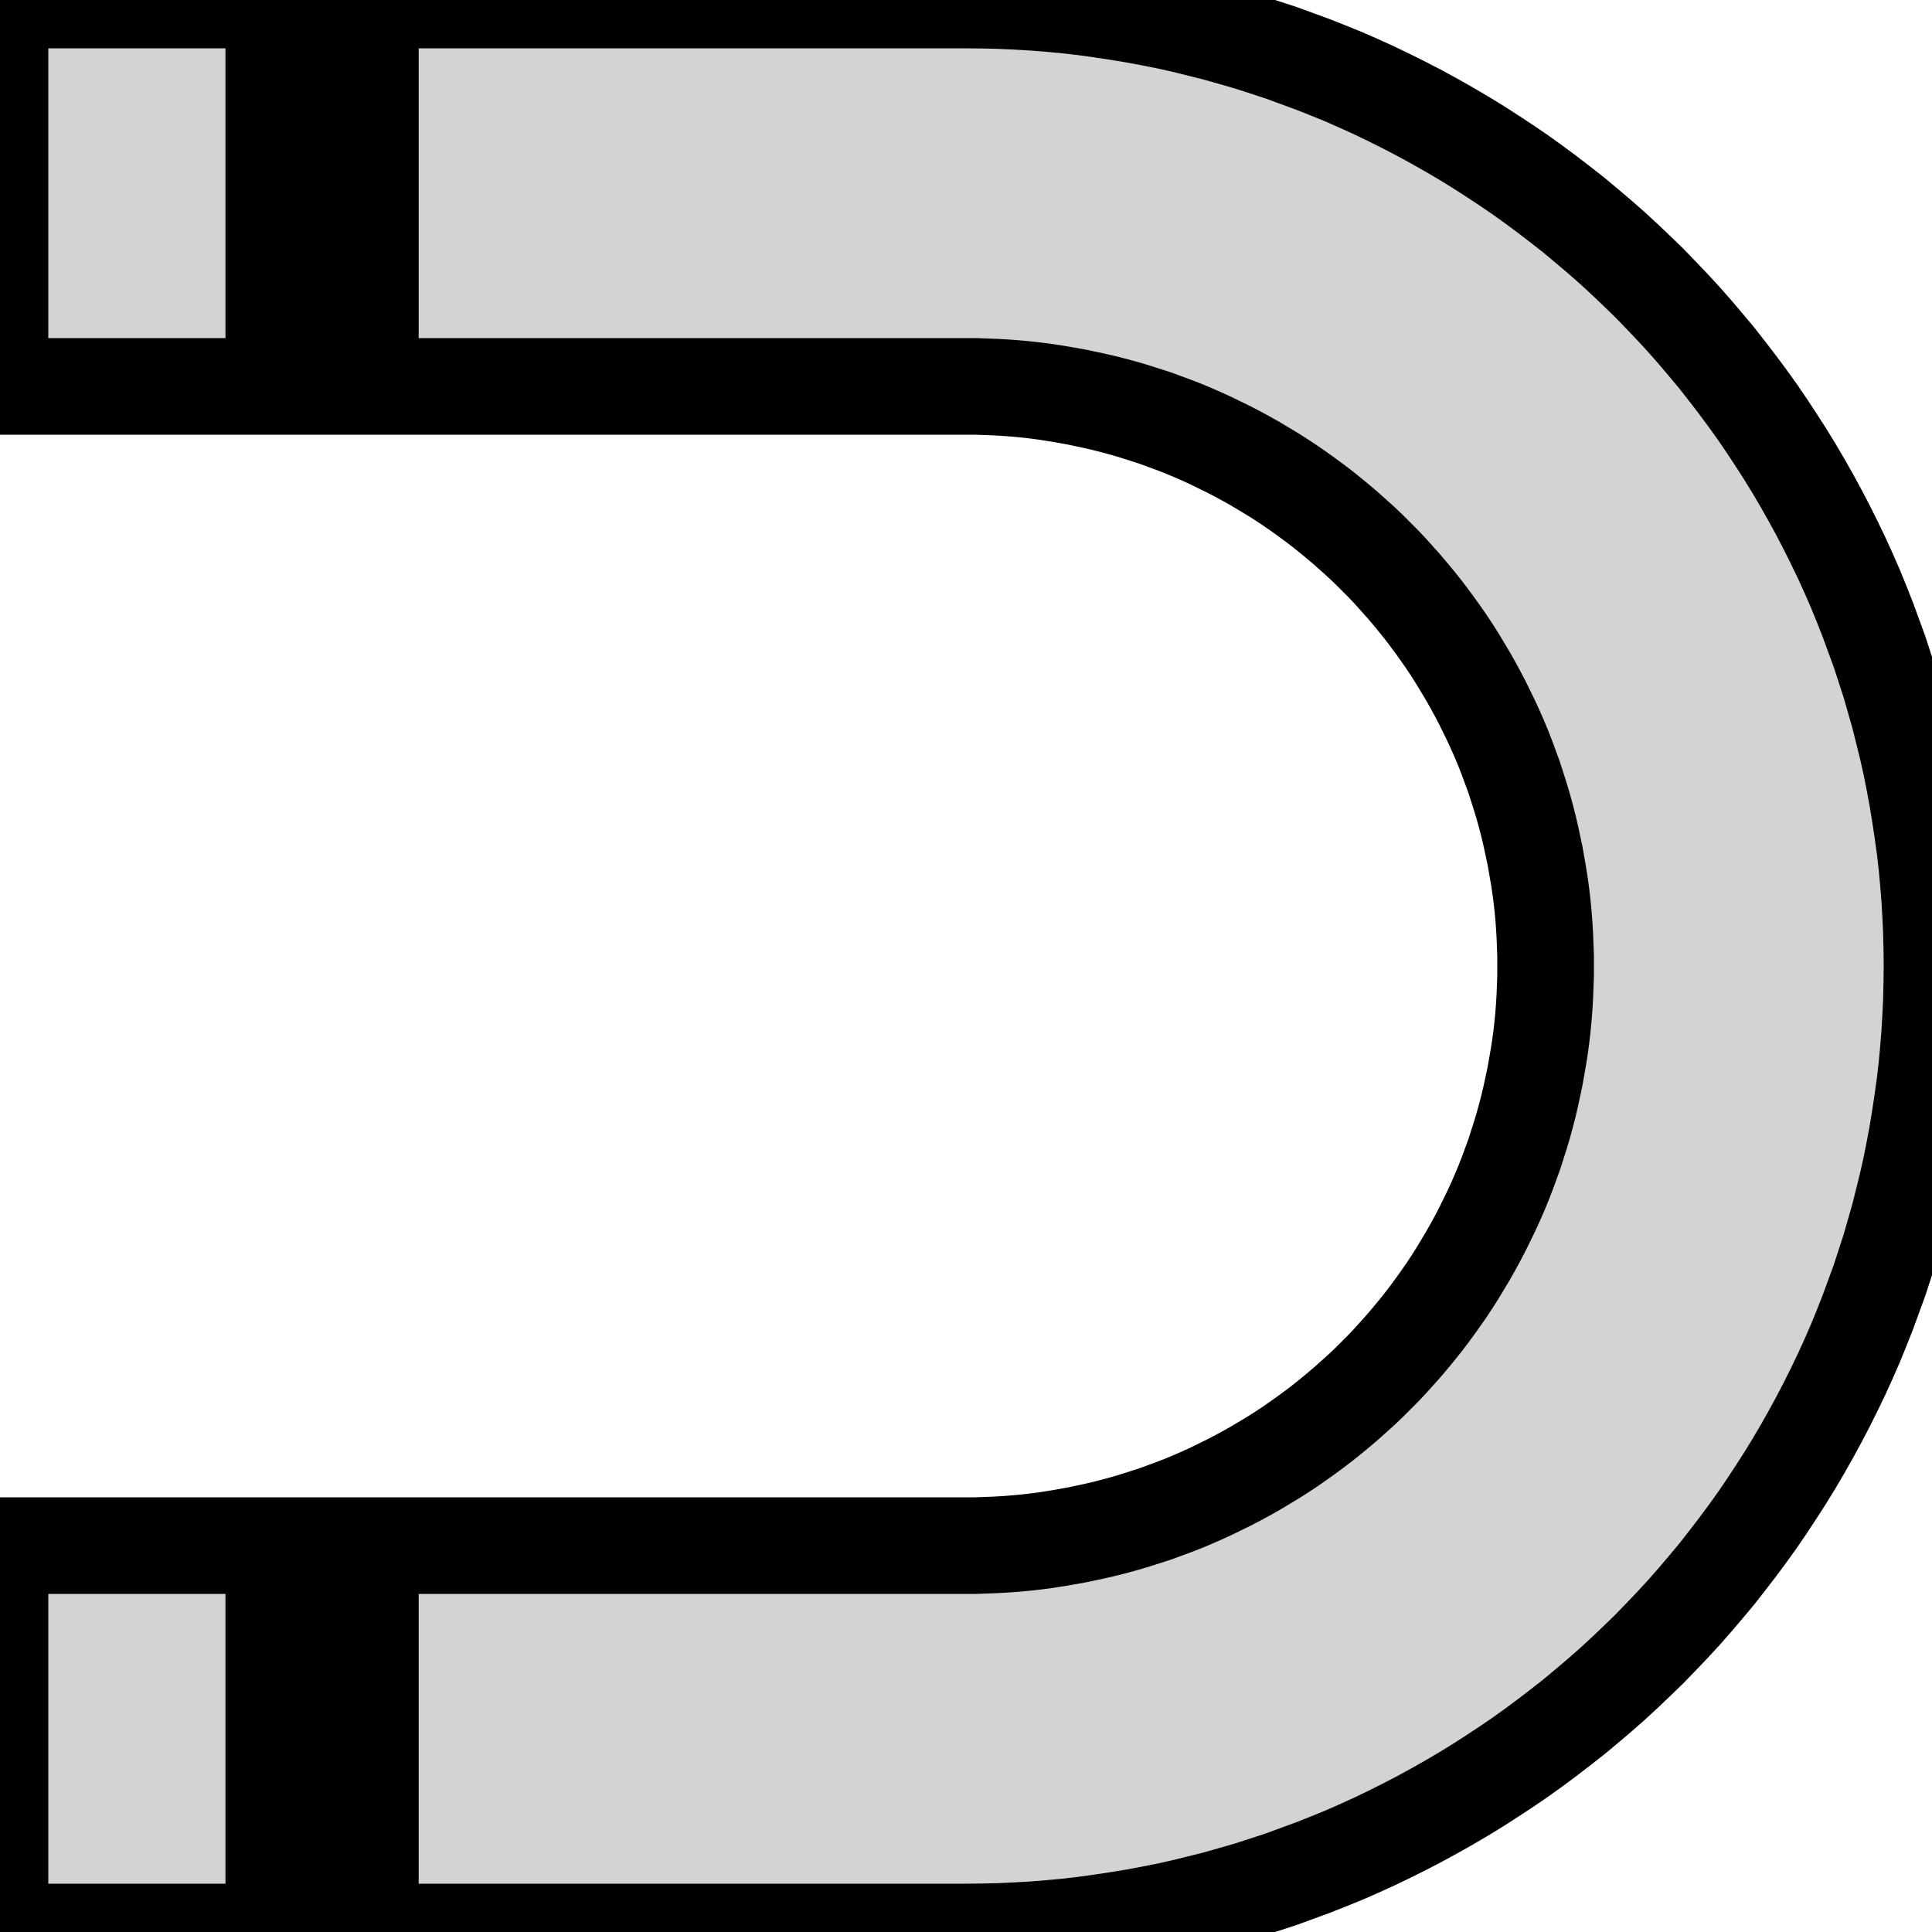
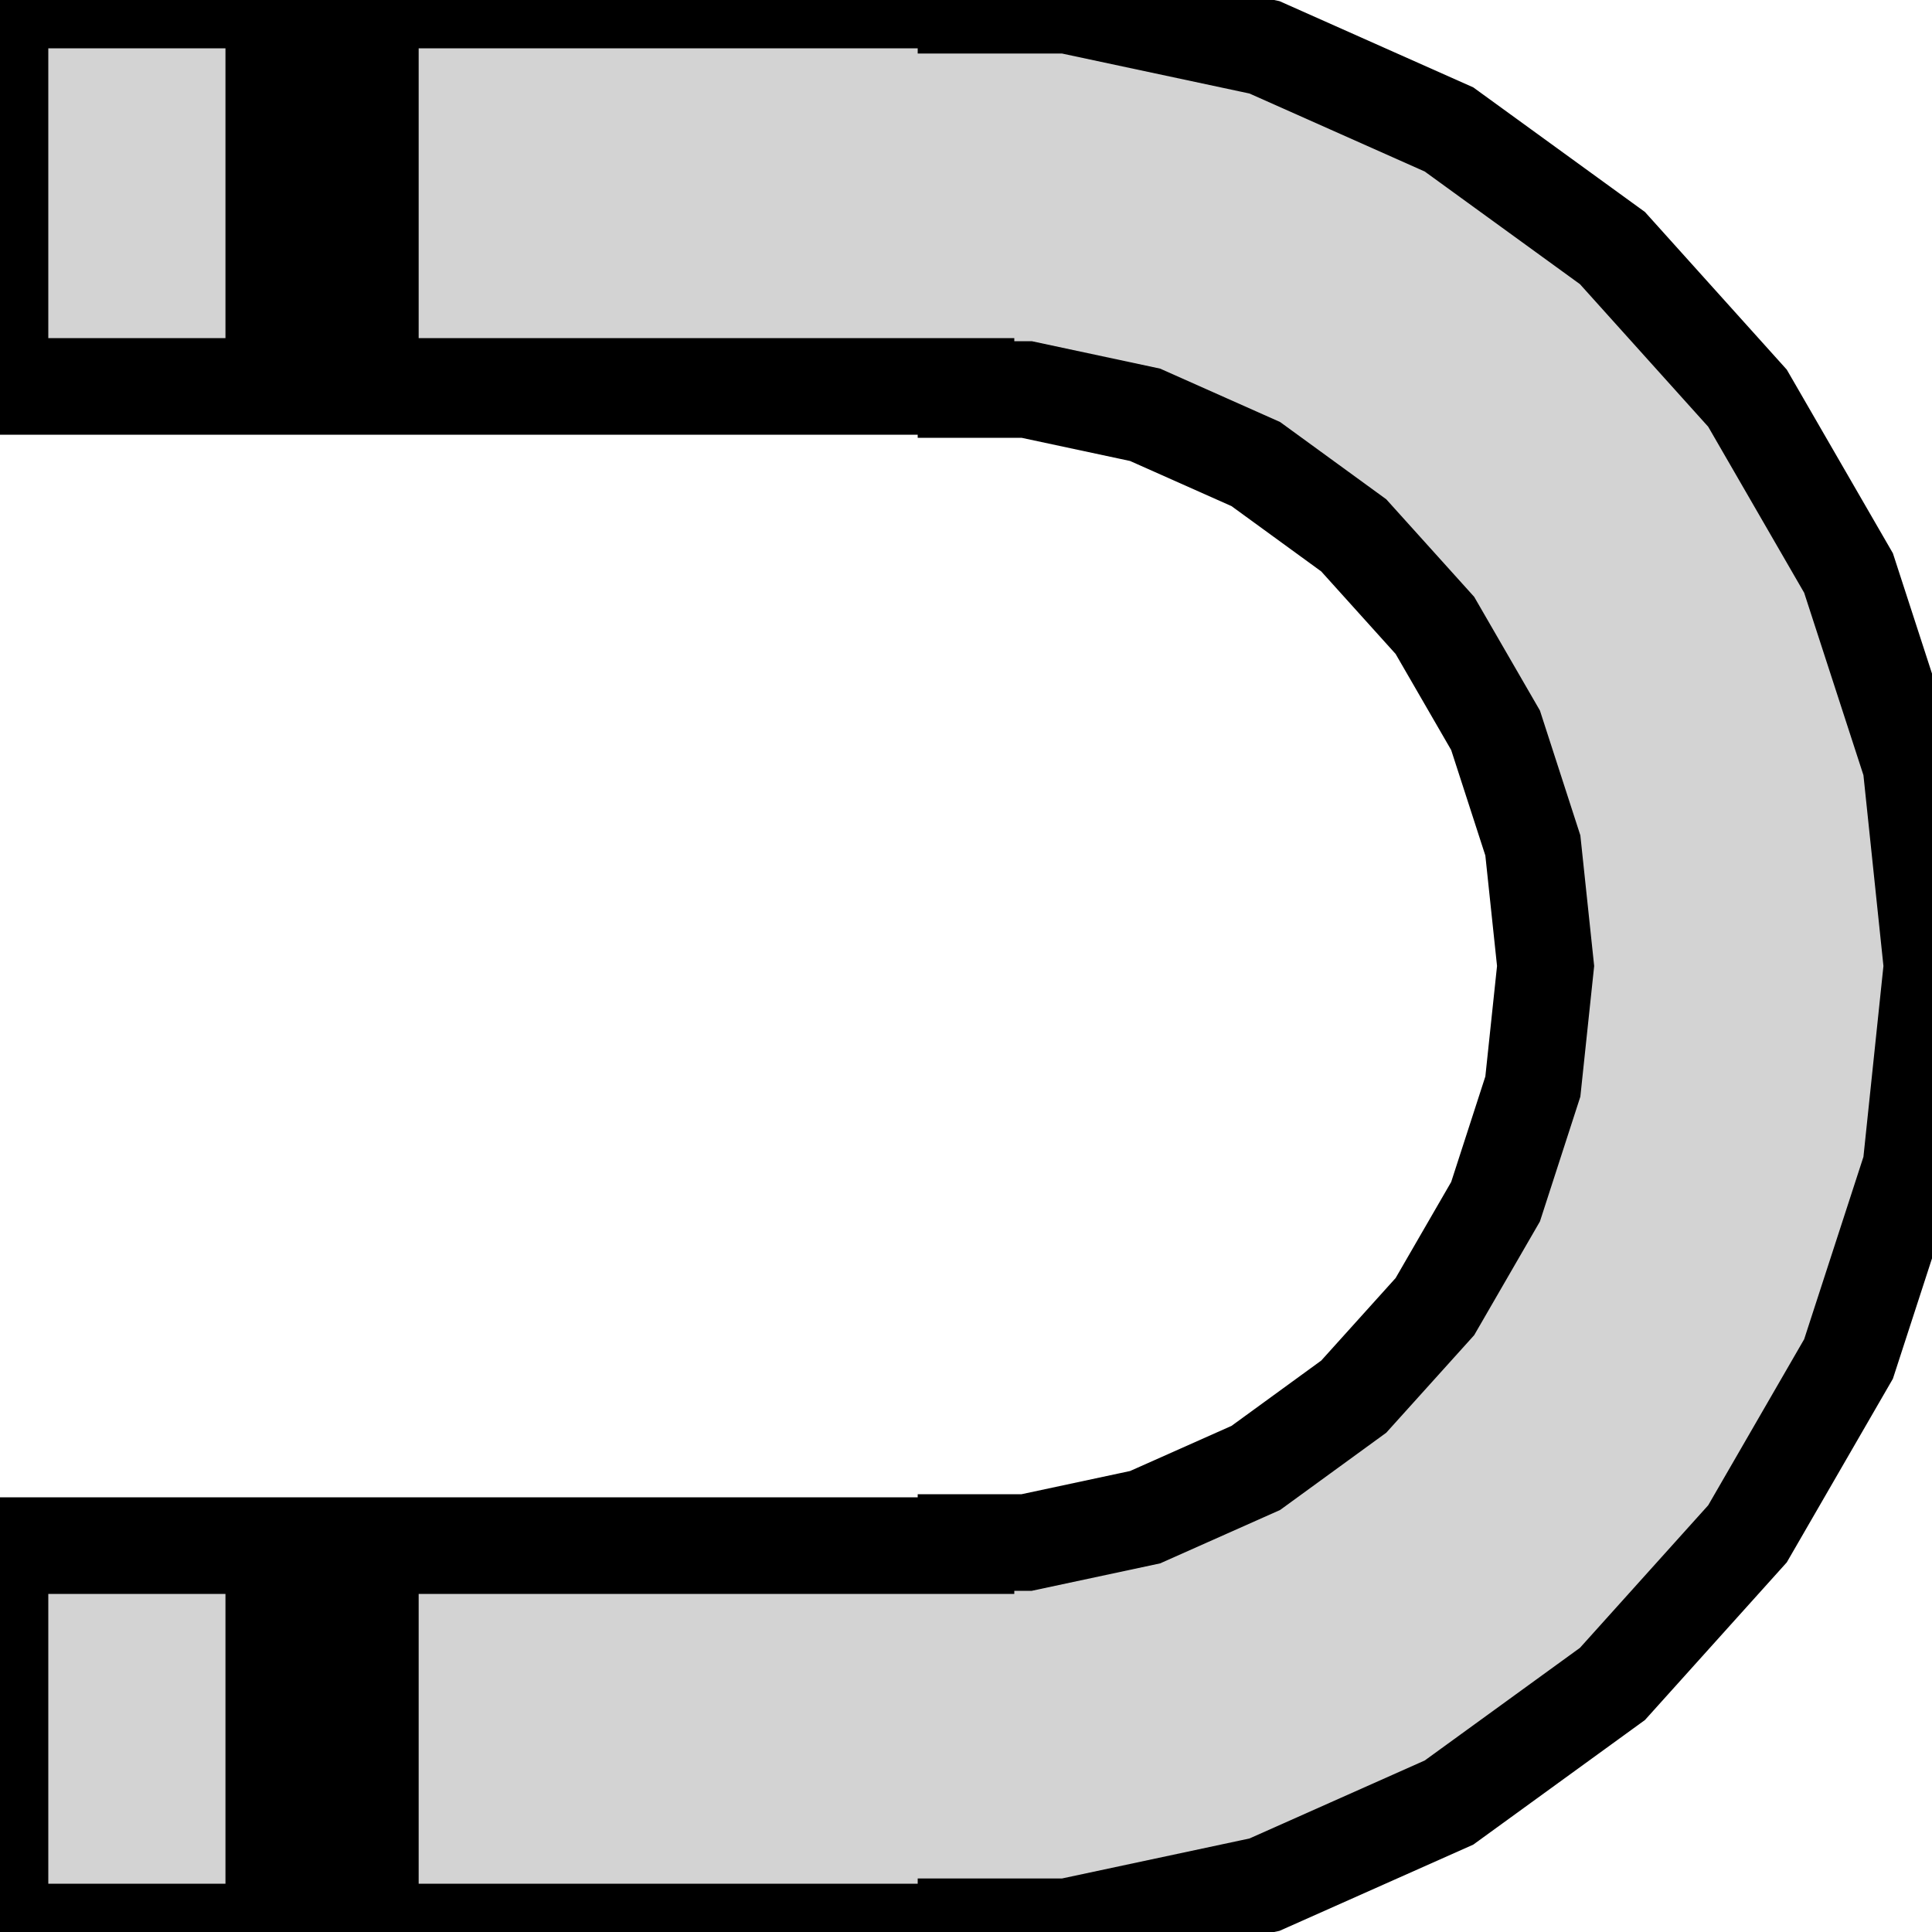
<svg xmlns="http://www.w3.org/2000/svg" width="10mm" height="10mm" viewBox="-5 -5 10 10" version="1.1">
-   <path d=" M -3.583,-5 L -5,-5 L -5,-3 L -3.583,-3 z M 0.087,4.999 L 0.174,4.997 L 0.262,4.993 L 0.349,4.988 L 0.436,4.981 L 0.523,4.973  L 0.609,4.963 L 0.696,4.951 L 0.782,4.938 L 0.868,4.924 L 0.954,4.908 L 1.04,4.891  L 1.125,4.872 L 1.21,4.851 L 1.294,4.83 L 1.378,4.806 L 1.462,4.782 L 1.545,4.755  L 1.628,4.728 L 1.71,4.698 L 1.792,4.668 L 1.873,4.636 L 1.954,4.603 L 2.034,4.568  L 2.113,4.532 L 2.192,4.494 L 2.27,4.455 L 2.347,4.415 L 2.424,4.373 L 2.5,4.33  L 2.575,4.286 L 2.65,4.24 L 2.723,4.193 L 2.796,4.145 L 2.868,4.096 L 2.939,4.045  L 3.009,3.993 L 3.078,3.94 L 3.147,3.886 L 3.214,3.83 L 3.28,3.774 L 3.346,3.716  L 3.41,3.657 L 3.473,3.597 L 3.536,3.536 L 3.597,3.473 L 3.657,3.41 L 3.716,3.346  L 3.774,3.28 L 3.83,3.214 L 3.886,3.147 L 3.94,3.078 L 3.993,3.009 L 4.045,2.939  L 4.096,2.868 L 4.145,2.796 L 4.193,2.723 L 4.24,2.65 L 4.286,2.575 L 4.33,2.5  L 4.373,2.424 L 4.415,2.347 L 4.455,2.27 L 4.494,2.192 L 4.532,2.113 L 4.568,2.034  L 4.603,1.954 L 4.636,1.873 L 4.668,1.792 L 4.698,1.71 L 4.728,1.628 L 4.755,1.545  L 4.782,1.462 L 4.806,1.378 L 4.83,1.294 L 4.851,1.21 L 4.872,1.125 L 4.891,1.04  L 4.908,0.954 L 4.924,0.868 L 4.938,0.782 L 4.951,0.696 L 4.963,0.609 L 4.973,0.523  L 4.981,0.436 L 4.988,0.349 L 4.993,0.262 L 4.997,0.174 L 4.999,0.087 L 5,-0  L 4.999,-0.087 L 4.997,-0.174 L 4.993,-0.262 L 4.988,-0.349 L 4.981,-0.436 L 4.973,-0.523  L 4.963,-0.609 L 4.951,-0.696 L 4.938,-0.782 L 4.924,-0.868 L 4.908,-0.954 L 4.891,-1.04  L 4.872,-1.125 L 4.851,-1.21 L 4.83,-1.294 L 4.806,-1.378 L 4.782,-1.462 L 4.755,-1.545  L 4.728,-1.628 L 4.698,-1.71 L 4.668,-1.792 L 4.636,-1.873 L 4.603,-1.954 L 4.568,-2.034  L 4.532,-2.113 L 4.494,-2.192 L 4.455,-2.27 L 4.415,-2.347 L 4.373,-2.424 L 4.33,-2.5  L 4.286,-2.575 L 4.24,-2.65 L 4.193,-2.723 L 4.145,-2.796 L 4.096,-2.868 L 4.045,-2.939  L 3.993,-3.009 L 3.94,-3.078 L 3.886,-3.147 L 3.83,-3.214 L 3.774,-3.28 L 3.716,-3.346  L 3.657,-3.41 L 3.597,-3.473 L 3.536,-3.536 L 3.473,-3.597 L 3.41,-3.657 L 3.346,-3.716  L 3.28,-3.774 L 3.214,-3.83 L 3.147,-3.886 L 3.078,-3.94 L 3.009,-3.993 L 2.939,-4.045  L 2.868,-4.096 L 2.796,-4.145 L 2.723,-4.193 L 2.65,-4.24 L 2.575,-4.286 L 2.5,-4.33  L 2.424,-4.373 L 2.347,-4.415 L 2.27,-4.455 L 2.192,-4.494 L 2.113,-4.532 L 2.034,-4.568  L 1.954,-4.603 L 1.873,-4.636 L 1.792,-4.668 L 1.71,-4.698 L 1.628,-4.728 L 1.545,-4.755  L 1.462,-4.782 L 1.378,-4.806 L 1.294,-4.83 L 1.21,-4.851 L 1.125,-4.872 L 1.04,-4.891  L 0.954,-4.908 L 0.868,-4.924 L 0.782,-4.938 L 0.696,-4.951 L 0.609,-4.963 L 0.523,-4.973  L 0.436,-4.981 L 0.349,-4.988 L 0.262,-4.993 L 0.174,-4.997 L 0.087,-4.999 L 0,-5  L -3.083,-5 L -3.083,-3 L 0,-3 L 0.052,-3 L 0.105,-2.998 L 0.157,-2.996  L 0.209,-2.993 L 0.261,-2.989 L 0.314,-2.984 L 0.366,-2.978 L 0.418,-2.971 L 0.469,-2.963  L 0.521,-2.954 L 0.572,-2.945 L 0.624,-2.934 L 0.675,-2.923 L 0.726,-2.911 L 0.776,-2.898  L 0.827,-2.884 L 0.877,-2.869 L 0.927,-2.853 L 0.977,-2.837 L 1.026,-2.819 L 1.075,-2.801  L 1.124,-2.782 L 1.172,-2.762 L 1.22,-2.741 L 1.268,-2.719 L 1.315,-2.696 L 1.362,-2.673  L 1.408,-2.649 L 1.454,-2.624 L 1.5,-2.598 L 1.545,-2.571 L 1.59,-2.544 L 1.634,-2.516  L 1.678,-2.487 L 1.721,-2.457 L 1.763,-2.427 L 1.805,-2.396 L 1.847,-2.364 L 1.888,-2.331  L 1.928,-2.298 L 1.968,-2.264 L 2.007,-2.229 L 2.046,-2.194 L 2.084,-2.158 L 2.121,-2.121  L 2.158,-2.084 L 2.194,-2.046 L 2.229,-2.007 L 2.264,-1.968 L 2.298,-1.928 L 2.331,-1.888  L 2.364,-1.847 L 2.396,-1.805 L 2.427,-1.763 L 2.457,-1.721 L 2.487,-1.678 L 2.516,-1.634  L 2.544,-1.59 L 2.571,-1.545 L 2.598,-1.5 L 2.624,-1.454 L 2.649,-1.408 L 2.673,-1.362  L 2.696,-1.315 L 2.719,-1.268 L 2.741,-1.22 L 2.762,-1.172 L 2.782,-1.124 L 2.801,-1.075  L 2.819,-1.026 L 2.837,-0.977 L 2.853,-0.927 L 2.869,-0.877 L 2.884,-0.827 L 2.898,-0.776  L 2.911,-0.726 L 2.923,-0.675 L 2.934,-0.624 L 2.945,-0.572 L 2.954,-0.521 L 2.963,-0.469  L 2.971,-0.418 L 2.978,-0.366 L 2.984,-0.314 L 2.989,-0.261 L 2.993,-0.209 L 2.996,-0.157  L 2.998,-0.105 L 3,-0.052 L 3,-0 L 3,0.052 L 2.998,0.105 L 2.996,0.157  L 2.993,0.209 L 2.989,0.261 L 2.984,0.314 L 2.978,0.366 L 2.971,0.418 L 2.963,0.469  L 2.954,0.521 L 2.945,0.572 L 2.934,0.624 L 2.923,0.675 L 2.911,0.726 L 2.898,0.776  L 2.884,0.827 L 2.869,0.877 L 2.853,0.927 L 2.837,0.977 L 2.819,1.026 L 2.801,1.075  L 2.782,1.124 L 2.762,1.172 L 2.741,1.22 L 2.719,1.268 L 2.696,1.315 L 2.673,1.362  L 2.649,1.408 L 2.624,1.454 L 2.598,1.5 L 2.571,1.545 L 2.544,1.59 L 2.516,1.634  L 2.487,1.678 L 2.457,1.721 L 2.427,1.763 L 2.396,1.805 L 2.364,1.847 L 2.331,1.888  L 2.298,1.928 L 2.264,1.968 L 2.229,2.007 L 2.194,2.046 L 2.158,2.084 L 2.121,2.121  L 2.084,2.158 L 2.046,2.194 L 2.007,2.229 L 1.968,2.264 L 1.928,2.298 L 1.888,2.331  L 1.847,2.364 L 1.805,2.396 L 1.763,2.427 L 1.721,2.457 L 1.678,2.487 L 1.634,2.516  L 1.59,2.544 L 1.545,2.571 L 1.5,2.598 L 1.454,2.624 L 1.408,2.649 L 1.362,2.673  L 1.315,2.696 L 1.268,2.719 L 1.22,2.741 L 1.172,2.762 L 1.124,2.782 L 1.075,2.801  L 1.026,2.819 L 0.977,2.837 L 0.927,2.853 L 0.877,2.869 L 0.827,2.884 L 0.776,2.898  L 0.726,2.911 L 0.675,2.923 L 0.624,2.934 L 0.572,2.945 L 0.521,2.954 L 0.469,2.963  L 0.418,2.971 L 0.366,2.978 L 0.314,2.984 L 0.261,2.989 L 0.209,2.993 L 0.157,2.996  L 0.105,2.998 L 0.052,3 L 0,3 L -3.083,3 L -3.083,5 L 0,5  z M -3.583,3 L -5,3 L -5,5 L -3.583,5 z " stroke="black" fill="lightgray" stroke-width="0.5" />
+   <path d=" M -3.583,-5 L -5,-5 L -5,-3 L -3.583,-3 z M 0,4.973 L 0.523,4.973 L 1.545,4.755 L 2.5,4.33 L 3.346,3.716 L 4.045,2.939  L 4.568,2.034 L 4.891,1.04 L 5,-0 L 4.891,-1.04 L 4.568,-2.034 L 4.045,-2.939  L 3.346,-3.716 L 2.5,-4.33 L 1.545,-4.755 L 0.523,-4.973 L 0,-4.973 L 0,-5  L -3.083,-5 L -3.083,-3 L 0,-3 L 0,-2.984 L 0.314,-2.984 L 0.927,-2.853  L 1.5,-2.598 L 2.007,-2.229 L 2.427,-1.763 L 2.741,-1.22 L 2.934,-0.624 L 3,-0  L 2.934,0.624 L 2.741,1.22 L 2.427,1.763 L 2.007,2.229 L 1.5,2.598 L 0.927,2.853  L 0.314,2.984 L 0,2.984 L 0,3 L -3.083,3 L -3.083,5 L 0,5  z M -3.583,3 L -5,3 L -5,5 L -3.583,5 z " stroke="black" fill="lightgray" stroke-width="0.5" />
</svg>
